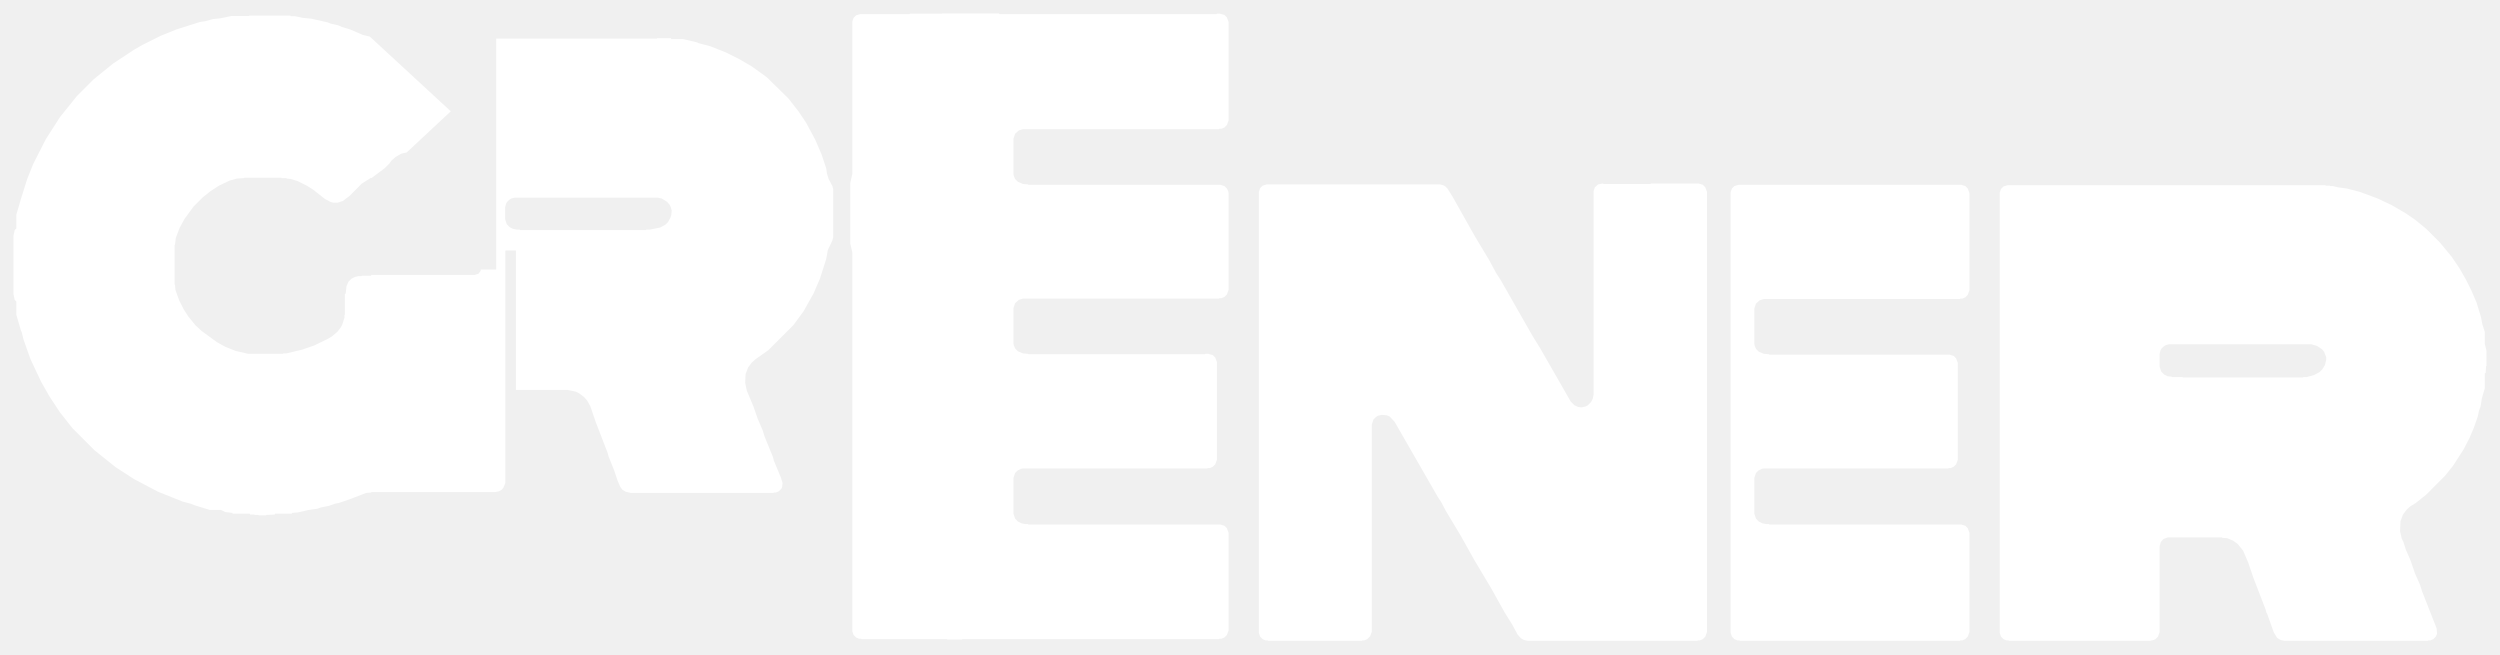
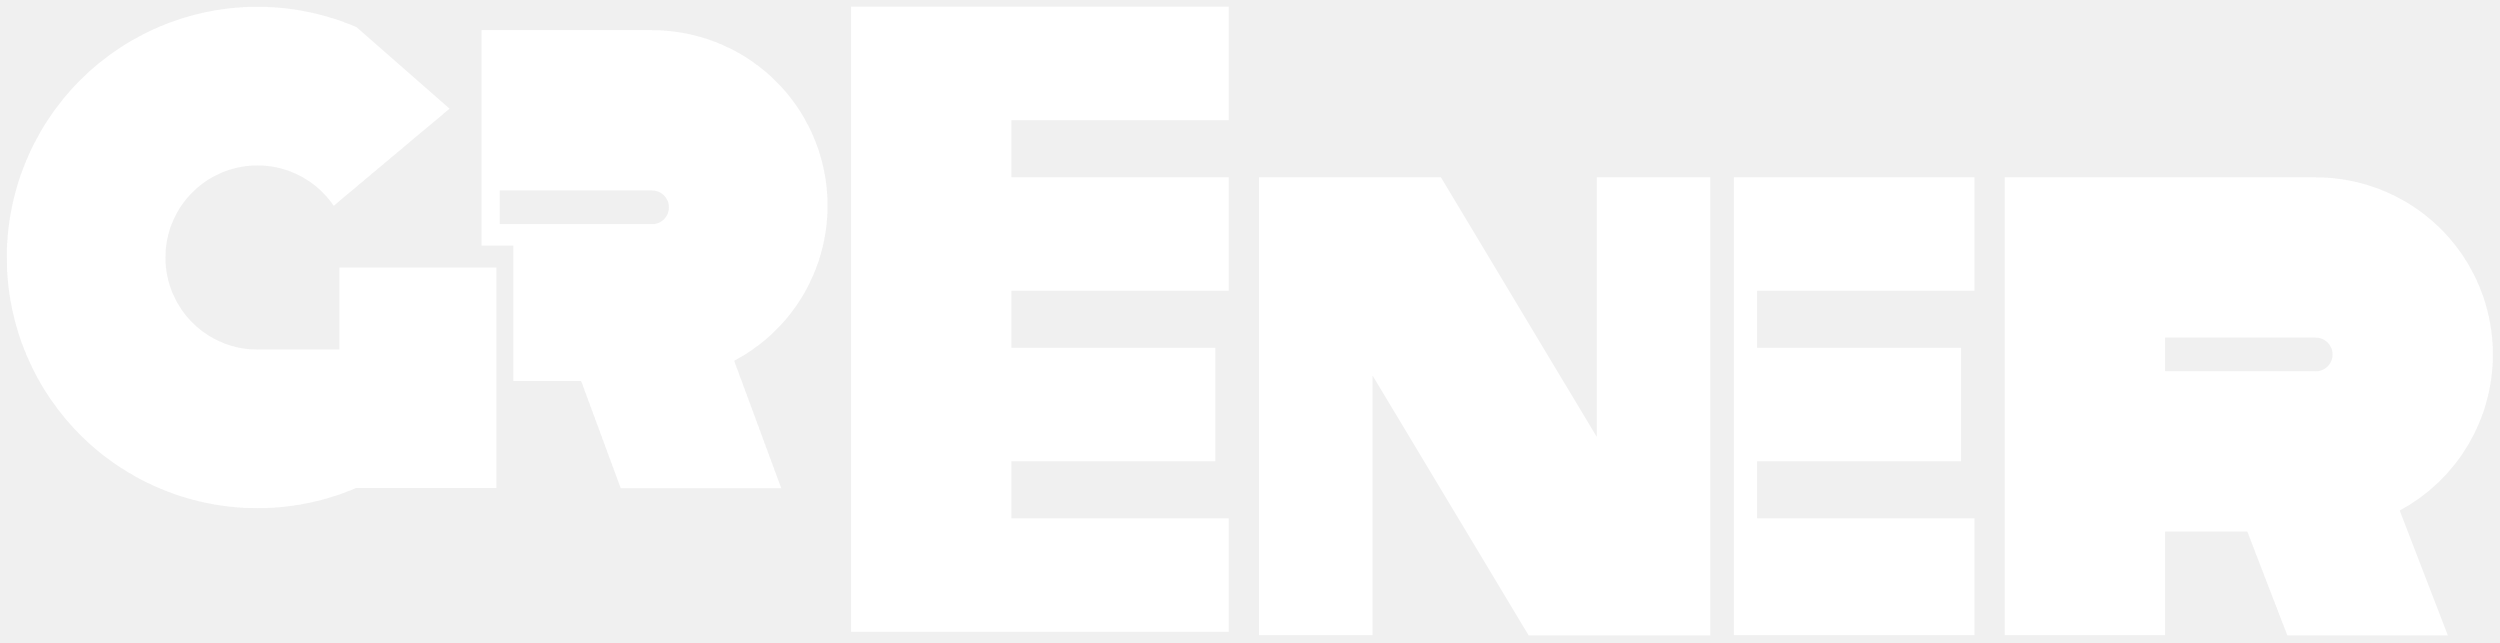
- <svg xmlns="http://www.w3.org/2000/svg" role="img" aria-label="Greener" viewBox="12.2 12.5 752.5 197.0">
-   <path fill="#FFFFFF" fill-rule="evenodd" d="M615.25 68.62L614.50 69.38L614.12 70.50L614.12 203.00L614.50 204.12L615.25 204.88L616.12 205.25L616.75 205.25L616.88 205.38L659.38 205.38L660.50 205.12L661.00 204.88L661.75 204.12L662.25 202.75L662.25 176.88L662.62 175.62L663.38 174.75L664.75 174.25L681.00 174.25L681.12 174.38L682.62 174.50L684.38 175.25L685.75 176.25L687.38 178.25L688.88 181.75L690.50 186.50L694.12 195.88L694.38 196.88L694.62 197.25L696.62 202.88L697.62 204.50L698.62 205.12L699.75 205.38L743.00 205.38L743.12 205.25L743.75 205.25L744.62 204.88L745.38 204.12L745.75 203.25L745.62 201.62L741.25 190.50L740.62 188.50L739.12 185.12L737.75 181.12L736.38 178.00L735.62 175.62L735.12 174.62L734.62 172.38L734.75 169.38L735.50 167.38L736.62 165.88L737.75 164.88L739.38 163.88L742.50 161.38L748.12 155.75L750.62 152.62L753.75 147.75L755.50 144.38L756.88 141.12L758.00 137.88L758.38 136.12L758.88 134.75L759.25 132.38L760.12 129.38L760.12 124.88L760.38 124.75L760.50 122.75L760.62 122.62L760.62 118.00L760.12 116.00L760.12 112.38L759.38 110.12L759.00 108.00L757.62 103.50L756.00 99.75L754.50 96.75L752.50 93.25L750.12 89.75L746.62 85.50L742.50 81.38L739.12 78.62L736.38 76.75L732.12 74.25L727.88 72.25L722.50 70.25L718.62 69.25L715.88 68.88L714.38 68.50L713.62 68.50L713.50 68.38L712.25 68.38L712.12 68.25L616.50 68.25ZM662.25 122.88L662.25 119.00L662.50 118.00L662.75 117.50L663.50 116.75L664.12 116.38L665.12 116.12L707.88 116.12L709.62 116.62L711.12 117.62L711.75 118.38L712.38 120.00L712.38 120.88L712.00 122.38L711.25 123.62L710.38 124.50L708.75 125.38L706.50 126.00L705.50 126.00L705.38 126.12L669.25 126.12L669.12 126.00L666.00 126.00L665.88 125.88L664.62 125.75L663.62 125.25L662.75 124.38ZM534.25 68.50L533.50 69.25L533.12 70.38L533.12 203.00L533.50 204.12L534.25 204.88L535.12 205.25L535.75 205.25L535.88 205.38L602.12 205.38L602.25 205.25L602.88 205.25L603.75 204.88L604.50 204.12L605.00 202.75L605.00 172.88L604.50 171.50L603.75 170.75L602.50 170.38L544.75 170.38L544.62 170.25L543.75 170.25L542.62 170.00L541.62 169.50L540.75 168.62L540.25 167.12L540.25 156.38L540.75 154.88L541.50 154.12L542.50 153.62L543.12 153.50L598.62 153.50L598.75 153.38L599.38 153.38L600.25 153.00L601.00 152.25L601.50 150.88L601.50 121.75L601.00 120.38L600.25 119.62L599.00 119.25L544.75 119.25L544.62 119.12L543.12 119.00L541.62 118.38L540.75 117.50L540.38 116.62L540.25 116.00L540.25 105.38L540.75 103.88L541.88 102.88L543.12 102.50L602.12 102.50L602.25 102.38L602.88 102.38L603.75 102.00L604.50 101.25L605.00 99.88L605.00 70.62L604.50 69.25L603.75 68.50L602.50 68.12L535.50 68.12ZM524.75 68.12L523.50 67.75L509.12 67.75L509.00 67.88L495.00 67.88L494.50 67.75L493.25 68.00L492.25 68.88L491.88 70.00L491.88 131.25L491.62 132.50L491.12 133.50L490.12 134.50L489.38 134.88L488.25 135.12L487.25 135.00L486.12 134.50L485.00 133.38L475.75 117.25L473.50 113.62L463.88 96.75L462.50 94.62L460.50 90.88L456.00 83.38L449.38 71.62L447.88 69.25L447.25 68.62L446.62 68.25L445.62 68.00L393.50 68.00L392.25 68.38L391.50 69.12L391.12 70.25L391.12 203.00L391.50 204.12L392.25 204.88L393.12 205.25L393.75 205.25L393.88 205.38L422.12 205.38L422.25 205.25L422.88 205.25L423.75 204.88L424.62 204.00L425.12 202.62L425.12 140.25L425.62 138.75L426.38 138.00L427.00 137.62L428.12 137.38L429.62 137.50L430.50 137.88L432.00 139.50L445.00 162.12L446.00 163.62L447.38 166.25L451.88 173.75L456.00 181.12L461.00 189.50L465.12 196.88L467.38 200.50L469.00 203.50L470.00 204.62L470.88 205.12L472.00 205.38L523.12 205.38L523.25 205.25L523.88 205.25L524.75 204.88L525.50 204.12L526.00 202.75L526.00 70.25L525.50 68.88ZM22.25 61.75L20.38 66.38L18.50 72.38L17.12 77.12L17.12 81.25L16.62 81.75L16.25 83.50L16.25 101.00L16.62 102.75L17.12 103.25L17.12 107.25L18.50 112.00L18.75 112.50L19.25 114.62L21.38 120.62L24.62 127.50L27.12 131.88L30.25 136.62L34.00 141.38L40.62 148.00L47.00 153.12L52.62 156.75L59.75 160.50L67.25 163.50L69.62 164.12L70.88 164.62L75.38 166.00L78.75 166.00L80.00 166.62L82.12 166.88L82.25 167.12L87.38 167.12L87.50 167.38L88.75 167.38L88.88 167.50L90.00 167.50L90.12 167.62L92.25 167.62L92.38 167.50L94.88 167.38L95.00 167.12L100.00 167.12L100.12 166.88L101.75 166.75L105.12 166.00L107.75 165.62L108.75 165.25L111.25 164.75L113.00 164.12L114.25 163.88L117.88 162.62L122.38 160.88L123.88 160.75L124.00 160.62L161.25 160.62L162.38 160.38L163.25 159.88L163.75 159.25L164.31 157.88L164.31 88.00L164.50 87.88L167.38 87.88L167.50 88.00L167.50 129.88L183.12 129.88L185.50 130.38L186.50 130.88L188.00 132.00L188.88 133.00L189.88 134.75L191.50 139.50L195.12 148.88L195.38 149.88L197.12 154.25L198.12 157.25L198.88 159.00L199.50 159.88L200.50 160.50L202.12 160.88L245.00 160.88L245.12 160.75L245.75 160.75L246.62 160.38L247.38 159.62L247.62 159.12L247.75 157.88L247.25 156.25L245.12 151.12L244.88 150.12L242.38 144.00L241.75 142.00L240.25 138.50L239.00 134.88L237.00 130.12L236.50 127.75L236.62 125.12L237.38 123.12L238.50 121.62L239.62 120.62L243.50 117.88L251.00 110.38L254.12 106.12L257.12 100.75L259.00 96.38L260.88 90.50L261.38 87.75L262.75 84.88L263.00 83.88L263.00 69.50L262.75 68.50L261.62 66.38L261.12 64.75L260.88 63.12L259.50 59.00L257.62 54.62L254.88 49.50L252.62 46.12L249.50 42.12L243.00 35.75L238.50 32.50L234.62 30.25L230.62 28.25L225.88 26.38L222.50 25.50L222.00 25.25L217.75 24.25L214.25 24.25L214.12 24.00L210.00 24.00L209.88 24.12L161.56 24.12L161.56 93.50L161.50 93.62L156.88 93.62L156.88 94.00L156.25 94.88L155.12 95.25L124.00 95.25L123.88 95.50L121.12 95.50L121.00 95.62L120.00 95.62L119.00 95.88L118.00 96.38L117.12 97.25L116.50 98.62L116.25 100.88L116.00 101.00L116.00 107.25L115.88 107.38L115.88 108.12L115.25 110.12L114.88 110.88L113.75 112.38L112.12 113.75L110.88 114.50L106.75 116.50L103.12 117.75L98.38 118.88L97.50 118.88L97.38 119.00L86.88 119.00L83.12 118.12L80.00 116.88L77.50 115.50L72.88 112.12L71.00 110.38L68.88 107.75L67.50 105.62L66.12 102.88L65.00 99.75L64.88 98.25L64.75 98.12L64.75 86.25L64.88 86.12L65.12 84.12L66.25 81.12L67.75 78.38L70.50 74.62L73.25 71.88L75.62 70.00L78.12 68.38L81.25 66.88L83.50 66.25L85.62 66.12L85.75 66.00L96.88 66.00L97.00 66.12L98.38 66.12L98.50 66.25L99.75 66.38L101.75 67.00L104.75 68.50L106.50 69.62L110.00 72.38L111.62 73.25L112.50 73.50L113.88 73.50L115.38 73.00L117.38 71.50L121.12 67.75L123.88 66.00L124.00 66.12L128.00 63.12L129.38 61.75L130.00 60.88L131.25 59.75L133.00 58.75L134.62 58.38L147.88 46.00L123.50 23.50L121.38 23.00L117.62 21.38L115.12 20.62L114.00 20.12L111.75 19.62L110.88 19.25L105.88 18.12L103.38 17.88L101.00 17.38L99.75 17.38L99.62 17.19L87.25 17.19L87.12 17.31L81.88 17.31L78.62 18.00L76.25 18.25L74.00 18.88L72.38 19.12L65.25 21.38L60.62 23.25L55.12 26.00L52.50 27.50L46.25 31.62L40.38 36.38L35.38 41.38L30.25 47.75L26.00 54.38ZM164.25 78.50L164.25 74.88L164.50 73.88L164.75 73.38L165.50 72.62L166.12 72.25L167.12 72.00L210.25 72.00L211.38 72.25L213.00 73.25L213.75 74.12L214.12 74.88L214.38 75.88L214.25 77.25L214.00 78.00L213.25 79.38L212.50 80.12L210.88 81.00L207.75 81.62L206.75 81.62L206.62 81.75L168.75 81.75L168.62 81.62L167.75 81.62L166.62 81.38L165.62 80.88L164.75 80.00ZM269.88 17.12L269.12 17.88L268.75 19.00L268.75 64.88L268.12 67.62L268.12 85.75L268.75 88.50L268.75 202.50L269.12 203.62L269.88 204.38L270.75 204.75L271.38 204.75L271.50 204.88L297.25 204.88L297.38 205.00L301.75 205.00L301.88 204.88L379.12 204.88L379.25 204.75L379.88 204.75L380.75 204.38L381.50 203.62L382.00 202.25L382.00 172.88L381.50 171.50L380.75 170.75L379.50 170.38L321.75 170.38L321.62 170.25L320.75 170.25L319.62 170.00L318.62 169.50L317.75 168.62L317.25 167.12L317.25 156.38L317.75 154.88L318.50 154.12L319.50 153.62L320.12 153.50L375.62 153.50L375.75 153.38L376.38 153.38L377.25 153.00L378.00 152.25L378.50 150.88L378.50 121.50L378.00 120.12L377.25 119.38L375.88 119.00L375.00 119.00L374.88 119.12L321.75 119.12L321.62 119.00L320.12 118.88L318.62 118.25L317.75 117.38L317.38 116.50L317.25 115.88L317.25 105.25L317.75 103.75L318.88 102.75L320.12 102.38L379.12 102.38L379.25 102.25L379.88 102.25L380.75 101.88L381.50 101.12L382.00 99.75L382.00 70.62L381.88 70.00L381.50 69.25L380.75 68.50L379.50 68.12L321.75 68.12L321.62 68.00L320.12 67.88L318.62 67.25L317.75 66.38L317.38 65.50L317.25 64.88L317.25 54.25L317.75 52.75L318.88 51.75L320.12 51.38L379.12 51.38L379.25 51.25L379.88 51.25L380.75 50.88L381.50 50.12L382.00 48.75L382.00 19.12L381.50 17.75L380.75 17.00L379.38 16.62L378.50 16.62L378.38 16.75L313.00 16.75L312.88 16.56L295.75 16.56L295.62 16.62L286.12 16.62L286.00 16.75L271.12 16.75Z" />
+ <svg xmlns="http://www.w3.org/2000/svg" role="img" aria-label="Greener" viewBox="-2.0 -1.5 747.6 192.1">
+   <path fill="#FFFFFF" fill-rule="evenodd" d="M597.50 51.50L597.50 188.44L645.44 188.44L645.44 157.50L645.50 157.44L670.00 157.44L670.38 158.25L670.44 158.56L670.69 159.06L670.75 159.38L671.00 159.88L671.06 160.19L671.31 160.69L671.38 161.00L671.62 161.50L671.69 161.81L671.94 162.31L672.00 162.62L672.12 162.81L672.62 164.25L673.00 165.06L673.06 165.38L673.31 165.88L673.38 166.19L673.62 166.69L673.69 167.00L673.94 167.50L674.00 167.81L674.25 168.31L674.31 168.62L674.56 169.12L674.62 169.44L674.75 169.62L675.25 171.06L675.62 171.88L675.69 172.19L675.94 172.69L676.00 173.00L676.25 173.50L676.31 173.81L676.56 174.31L676.62 174.62L676.88 175.12L676.94 175.44L677.19 175.94L677.25 176.25L677.50 176.75L677.56 177.06L678.25 178.69L678.31 179.00L678.56 179.50L678.62 179.81L678.88 180.31L678.94 180.62L679.19 181.12L679.25 181.44L679.50 181.94L679.56 182.25L679.81 182.75L679.88 183.06L680.12 183.56L680.19 183.88L680.44 184.38L680.50 184.69L680.88 185.50L680.94 185.81L681.19 186.31L681.25 186.62L681.38 186.81L682.00 188.50L730.00 188.50L715.62 151.19L715.94 150.94L716.38 150.75L716.50 150.62L716.81 150.50L716.94 150.38L718.50 149.50L721.56 147.44L724.31 145.31L727.25 142.69L729.62 140.25L732.31 137.06L734.06 134.69L736.25 131.25L738.19 127.62L738.19 127.50L738.69 126.56L738.69 126.44L739.50 124.69L739.50 124.56L740.00 123.44L740.06 123.12L740.19 122.94L740.31 122.44L740.44 122.25L741.12 120.19L741.12 120.00L741.31 119.56L741.62 118.25L741.75 118.00L741.75 117.81L742.06 116.75L742.06 116.50L742.25 115.94L742.25 115.69L742.31 115.62L742.31 115.38L742.38 115.31L742.38 115.06L742.44 115.00L742.44 114.75L742.50 114.69L742.50 114.44L742.62 114.06L742.62 113.75L742.75 113.38L742.81 112.62L742.94 112.19L742.94 111.81L743.00 111.75L743.12 110.25L743.19 110.19L743.19 109.69L743.25 109.62L743.25 109.00L743.31 108.94L743.31 108.19L743.38 108.12L743.38 107.12L743.44 107.06L743.44 104.56L743.50 104.50L743.44 104.44L743.44 101.94L743.38 101.88L743.38 100.88L743.31 100.81L743.25 99.38L743.19 99.31L743.19 98.81L743.12 98.75L743.00 97.25L742.94 97.19L742.94 96.81L742.88 96.75L742.62 94.94L742.56 94.88L742.25 93.06L742.06 92.50L742.06 92.25L742.00 92.19L741.75 91.00L741.62 90.75L741.56 90.31L741.31 89.62L741.31 89.44L740.44 86.75L740.31 86.56L740.19 86.06L740.06 85.88L740.00 85.56L739.88 85.38L739.50 84.31L738.69 82.56L738.69 82.44L737.62 80.25L737.50 80.12L737.06 79.19L736.94 79.06L736.25 77.75L735.50 76.50L735.12 76.00L735.06 75.81L734.06 74.31L732.31 71.94L730.62 69.88L728.69 67.75L727.25 66.31L725.12 64.38L723.06 62.69L721.56 61.56L719.19 59.94L719.00 59.88L718.50 59.50L717.25 58.75L713.62 56.81L713.50 56.81L712.56 56.31L712.44 56.31L711.44 55.81L711.00 55.69L710.69 55.50L710.56 55.50L709.44 55.00L705.56 53.69L705.38 53.69L704.69 53.44L704.50 53.44L704.00 53.25L703.81 53.25L702.75 52.94L702.50 52.94L701.94 52.75L701.69 52.75L701.62 52.69L701.38 52.69L701.31 52.62L701.06 52.62L701.00 52.56L700.75 52.56L700.69 52.50L700.44 52.50L700.06 52.38L699.75 52.38L699.38 52.25L698.62 52.19L698.56 52.12L697.81 52.06L697.75 52.00L697.31 52.00L697.25 51.94L696.81 51.94L696.75 51.88L696.25 51.88L696.19 51.81L695.69 51.81L695.62 51.75L695.00 51.75L694.94 51.69L694.19 51.69L694.12 51.62L693.12 51.62L693.06 51.56L690.56 51.56L690.50 51.50ZM645.44 99.50L645.50 99.44L690.50 99.44L690.56 99.50L691.25 99.50L692.38 99.81L693.12 100.19L693.88 100.75L694.56 101.50L695.19 102.62L695.38 103.19L695.44 103.69L695.50 103.75L695.50 104.44L695.56 104.50L695.50 104.56L695.50 105.25L695.19 106.38L694.81 107.12L694.25 107.88L693.88 108.25L693.12 108.81L692.38 109.19L691.25 109.50L690.56 109.50L690.50 109.56L690.44 109.50L645.50 109.50L645.44 109.44ZM516.50 51.50L516.50 188.44L588.44 188.44L588.44 153.50L523.50 153.50L523.44 153.44L523.44 136.50L523.50 136.44L584.44 136.44L584.44 102.50L523.50 102.50L523.44 102.44L523.44 85.50L523.50 85.44L588.44 85.44L588.44 51.50ZM374.50 51.50L374.50 188.44L408.44 188.44L408.44 110.94L408.50 110.88L455.12 188.50L509.44 188.50L509.44 51.50L475.50 51.50L475.50 129.00L475.44 129.06L428.88 51.50ZM142.00 7.50L142.00 71.94L151.44 71.94L151.50 72.00L151.50 112.44L171.75 112.44L172.25 113.62L172.38 114.12L172.69 114.81L172.81 115.31L173.31 116.50L173.44 117.00L173.75 117.69L173.88 118.19L174.38 119.38L174.50 119.88L174.81 120.56L174.94 121.06L175.25 121.75L175.38 122.25L175.88 123.44L176.00 123.94L176.31 124.62L176.44 125.12L176.94 126.31L177.06 126.81L177.38 127.50L177.50 128.00L178.00 129.19L178.12 129.69L178.44 130.38L178.56 130.88L178.88 131.56L179.00 132.06L179.50 133.25L179.62 133.75L179.94 134.44L180.06 134.94L180.56 136.12L180.69 136.62L181.00 137.31L181.12 137.81L181.44 138.50L181.56 139.00L181.69 139.19L181.75 139.50L181.88 139.69L181.94 140.00L182.06 140.19L182.19 140.69L182.31 140.88L182.38 141.19L182.50 141.38L182.62 141.88L182.75 142.06L182.81 142.38L182.94 142.56L183.00 142.88L183.12 143.06L183.25 143.56L183.38 143.75L183.62 144.50L231.62 144.50L231.38 143.75L231.25 143.56L231.12 143.06L231.00 142.88L230.94 142.56L230.81 142.38L230.75 142.06L230.62 141.88L230.50 141.38L230.38 141.19L230.31 140.88L230.19 140.69L230.06 140.19L229.56 139.00L229.44 138.50L229.12 137.81L229.00 137.31L228.69 136.62L228.56 136.12L228.06 134.94L227.94 134.44L227.62 133.75L227.50 133.25L227.00 132.06L226.88 131.56L226.56 130.88L226.44 130.38L226.12 129.69L226.00 129.19L225.50 128.00L225.38 127.50L225.06 126.81L224.94 126.31L224.44 125.12L224.31 124.62L224.00 123.94L223.88 123.44L223.38 122.25L223.25 121.75L222.94 121.06L222.81 120.56L222.50 119.88L222.38 119.38L221.88 118.19L221.75 117.69L221.44 117.00L221.31 116.50L220.81 115.31L220.69 114.81L220.38 114.12L219.81 112.44L219.31 111.25L218.75 109.56L218.25 108.38L218.12 107.88L218.00 107.69L217.56 106.38L220.75 104.56L222.94 103.12L224.25 102.12L224.50 102.00L227.00 100.00L228.62 98.56L231.56 95.62L233.00 94.00L234.38 92.31L236.12 89.94L237.56 87.75L238.75 85.75L238.94 85.31L239.06 85.19L240.31 82.75L240.31 82.62L241.25 80.69L241.38 80.25L241.94 79.00L242.19 78.19L242.31 78.00L242.44 77.50L242.56 77.31L243.00 76.00L243.00 75.81L243.25 75.19L243.25 75.00L243.44 74.56L243.62 73.69L243.75 73.44L243.75 73.25L244.06 72.19L244.06 71.94L244.25 71.38L244.31 70.81L244.44 70.50L244.56 69.56L244.69 69.19L244.69 68.88L244.75 68.81L244.75 68.50L244.81 68.44L244.81 68.12L244.88 68.06L244.88 67.69L244.94 67.62L244.94 67.25L245.00 67.19L245.00 66.81L245.06 66.75L245.06 66.31L245.12 66.25L245.12 65.75L245.19 65.69L245.25 64.44L245.31 64.38L245.31 63.62L245.38 63.56L245.38 62.56L245.44 62.50L245.44 60.06L245.50 60.00L245.44 59.94L245.44 57.50L245.38 57.44L245.38 56.44L245.31 56.38L245.31 55.62L245.25 55.56L245.19 54.31L245.12 54.25L245.12 53.75L245.06 53.69L245.06 53.25L245.00 53.19L244.88 51.94L244.81 51.88L244.81 51.56L244.75 51.50L244.75 51.19L244.69 51.12L244.69 50.81L244.56 50.44L244.44 49.50L244.31 49.19L244.25 48.62L244.06 48.06L244.06 47.81L244.00 47.75L243.75 46.56L243.62 46.31L243.62 46.12L243.25 45.00L243.25 44.81L243.00 44.19L243.00 44.00L242.56 42.69L242.44 42.50L242.31 42.00L242.00 41.31L241.94 41.00L241.38 39.75L241.25 39.31L240.75 38.31L240.75 38.19L239.56 35.75L239.44 35.62L238.50 33.81L237.25 31.75L236.12 30.06L234.38 27.69L233.00 26.00L231.56 24.38L228.62 21.44L227.00 20.00L224.50 18.00L224.25 17.88L222.94 16.88L220.75 15.44L218.75 14.25L218.31 14.06L218.19 13.94L215.75 12.69L215.62 12.69L213.69 11.75L213.25 11.62L212.00 11.06L211.19 10.81L211.00 10.69L210.50 10.56L210.31 10.44L209.00 10.00L208.81 10.00L208.19 9.75L208.00 9.75L207.56 9.56L206.69 9.38L206.44 9.25L206.25 9.25L205.19 8.94L204.94 8.94L204.38 8.75L203.81 8.69L203.50 8.56L202.56 8.44L202.19 8.31L201.88 8.31L201.81 8.25L201.50 8.25L201.44 8.19L201.12 8.19L201.06 8.12L200.69 8.12L200.62 8.06L200.25 8.06L200.19 8.00L199.81 8.00L199.75 7.94L199.31 7.94L199.25 7.88L198.75 7.88L198.69 7.81L197.44 7.75L197.38 7.69L196.62 7.69L196.56 7.62L195.56 7.62L195.50 7.56L193.06 7.56L193.00 7.50ZM147.44 55.50L147.50 55.44L193.00 55.44L193.06 55.50L193.75 55.50L194.88 55.81L195.62 56.19L196.38 56.75L197.06 57.50L197.69 58.62L197.88 59.19L197.94 59.69L198.00 59.75L198.00 60.44L198.06 60.50L198.00 60.56L198.00 61.25L197.69 62.38L197.31 63.12L196.75 63.88L196.38 64.25L195.62 64.81L194.88 65.19L193.75 65.50L193.06 65.50L193.00 65.56L192.94 65.50L147.50 65.50L147.44 65.44ZM252.50 0.50L252.50 187.44L365.44 187.44L365.44 153.50L300.50 153.50L300.44 153.44L300.44 136.50L300.50 136.44L361.44 136.44L361.44 102.50L300.50 102.50L300.44 102.44L300.44 85.50L300.50 85.44L365.44 85.44L365.44 51.50L300.50 51.50L300.44 51.44L300.44 34.50L300.50 34.44L365.44 34.44L365.44 0.50ZM21.56 22.88L19.44 25.12L17.06 27.88L14.31 31.44L12.00 34.81L11.94 35.00L11.56 35.50L10.12 37.88L9.06 39.88L8.94 40.00L8.50 40.94L8.38 41.06L6.94 44.00L6.94 44.12L6.62 44.69L6.62 44.81L6.38 45.25L6.38 45.38L5.81 46.56L5.69 47.00L5.50 47.31L5.19 48.25L4.94 48.75L4.88 49.06L4.75 49.25L4.69 49.56L4.56 49.75L4.44 50.25L4.31 50.44L3.44 53.06L3.44 53.25L3.19 53.88L3.19 54.06L3.00 54.50L3.00 54.69L2.88 54.94L2.81 55.38L2.69 55.62L2.62 56.06L2.50 56.31L2.50 56.50L2.00 58.31L2.00 58.56L1.81 59.12L1.81 59.38L1.69 59.69L1.69 59.94L1.62 60.00L1.62 60.25L1.56 60.31L1.56 60.56L1.50 60.62L1.50 60.88L1.44 60.94L1.44 61.19L1.38 61.25L1.38 61.50L1.25 61.88L1.25 62.19L1.12 62.56L1.12 62.88L1.06 62.94L1.06 63.25L0.94 63.69L0.94 64.06L0.81 64.50L0.75 65.31L0.69 65.38L0.69 65.81L0.62 65.88L0.62 66.31L0.56 66.38L0.56 66.81L0.50 66.88L0.50 67.38L0.44 67.44L0.44 68.00L0.38 68.06L0.38 68.62L0.31 68.69L0.25 70.19L0.19 70.25L0.19 71.12L0.12 71.19L0.12 72.44L0.06 72.50L0.06 75.44L0.00 75.50L0.06 75.56L0.12 79.81L0.19 79.88L0.19 80.75L0.25 80.81L0.25 81.56L0.31 81.62L0.31 82.31L0.38 82.38L0.44 83.56L0.50 83.62L0.50 84.12L0.56 84.19L0.56 84.62L0.62 84.69L0.62 85.12L0.69 85.19L0.69 85.62L0.75 85.69L0.81 86.50L0.94 86.94L0.94 87.31L1.00 87.38L1.12 88.44L1.25 88.81L1.25 89.12L1.31 89.19L1.69 91.31L1.81 91.62L1.81 91.88L2.00 92.44L2.00 92.69L2.06 92.75L2.50 94.69L2.62 94.94L2.69 95.38L2.81 95.62L2.81 95.81L3.19 96.94L3.19 97.12L3.44 97.75L3.44 97.94L4.56 101.25L4.69 101.44L4.75 101.75L4.88 101.94L4.94 102.25L5.06 102.44L5.06 102.56L5.19 102.75L5.25 103.06L5.69 104.00L5.81 104.44L6.62 106.19L6.62 106.31L6.94 106.88L6.94 107.00L7.50 108.06L7.50 108.19L9.31 111.69L9.44 111.81L9.62 112.25L9.75 112.38L9.88 112.69L11.25 115.00L13.25 118.06L14.88 120.25L15.00 120.50L17.69 123.88L20.19 126.69L22.38 128.94L24.62 131.06L26.62 132.81L28.94 134.69L31.81 136.81L34.31 138.50L34.50 138.56L36.62 139.94L36.94 140.06L38.81 141.19L39.38 141.44L39.50 141.56L42.31 143.00L42.44 143.00L44.19 143.88L44.31 143.88L44.75 144.12L44.88 144.12L45.19 144.31L45.31 144.31L45.62 144.50L45.75 144.50L46.06 144.69L46.50 144.81L47.44 145.25L47.75 145.31L47.94 145.44L49.06 145.81L49.25 145.94L49.75 146.06L49.94 146.19L52.56 147.06L52.75 147.06L53.38 147.31L53.56 147.31L54.00 147.50L54.19 147.50L54.44 147.62L54.88 147.69L55.81 148.00L56.00 148.00L57.81 148.50L58.06 148.50L58.62 148.69L58.88 148.69L59.19 148.81L59.44 148.81L59.50 148.88L59.75 148.88L59.81 148.94L60.06 148.94L60.12 149.00L60.38 149.00L60.44 149.06L60.69 149.06L60.75 149.12L61.00 149.12L61.38 149.25L61.69 149.25L62.06 149.38L63.12 149.50L63.19 149.56L63.56 149.56L63.62 149.62L64.81 149.75L64.88 149.81L65.31 149.81L65.38 149.88L65.81 149.88L65.88 149.94L66.31 149.94L66.38 150.00L68.12 150.12L68.19 150.19L68.88 150.19L68.94 150.25L69.69 150.25L69.75 150.31L70.62 150.31L70.69 150.38L74.94 150.44L75.00 150.50L75.06 150.44L78.00 150.44L78.06 150.38L80.25 150.31L80.31 150.25L81.81 150.19L81.88 150.12L83.06 150.06L83.12 150.00L83.62 150.00L83.69 149.94L84.12 149.94L84.19 149.88L84.62 149.88L84.69 149.81L86.00 149.69L86.06 149.62L87.94 149.38L88.31 149.25L88.62 149.25L88.69 149.19L90.81 148.81L90.88 148.75L91.38 148.69L91.94 148.50L92.19 148.50L92.25 148.44L94.19 148.00L94.44 147.88L94.88 147.81L95.12 147.69L95.56 147.62L100.06 146.19L100.25 146.06L100.75 145.94L102.25 145.31L102.56 145.25L104.44 144.44L146.44 144.44L146.44 78.50L99.50 78.50L99.50 102.94L99.44 103.00L75.06 103.00L75.00 103.06L74.94 103.00L72.44 102.94L72.38 102.88L71.81 102.88L71.75 102.81L71.31 102.81L71.25 102.75L70.12 102.62L70.06 102.56L69.19 102.44L69.12 102.38L68.62 102.31L67.88 102.06L67.44 102.00L65.19 101.25L63.81 100.62L63.69 100.62L61.69 99.62L61.56 99.50L60.62 99.00L58.50 97.56L56.81 96.19L55.00 94.44L53.62 92.88L52.31 91.12L50.88 88.81L49.50 85.94L48.69 83.69L48.69 83.50L48.50 83.06L48.50 82.88L48.31 82.38L48.19 81.62L48.06 81.31L48.06 81.06L48.00 81.00L48.00 80.75L47.88 80.38L47.88 80.06L47.81 80.00L47.81 79.69L47.75 79.62L47.69 78.75L47.62 78.69L47.56 77.38L47.50 77.31L47.50 75.56L47.44 75.50L47.50 75.44L47.56 72.94L47.62 72.88L47.62 72.31L47.69 72.25L47.69 71.81L47.75 71.75L47.88 70.62L47.94 70.56L47.94 70.31L48.00 70.25L48.00 70.00L48.06 69.94L48.06 69.69L48.19 69.38L48.31 68.62L48.44 68.38L48.50 67.94L48.69 67.50L48.69 67.31L49.06 66.19L49.19 66.00L49.25 65.69L49.69 64.75L49.69 64.62L49.88 64.31L49.88 64.19L50.88 62.19L51.81 60.62L52.94 59.00L53.94 57.75L55.00 56.56L56.81 54.81L58.50 53.44L60.12 52.31L61.69 51.38L64.56 50.00L66.81 49.19L67.00 49.19L67.44 49.00L67.88 48.94L68.62 48.69L68.88 48.69L68.94 48.62L70.06 48.44L70.12 48.38L71.25 48.25L71.31 48.19L72.38 48.12L72.44 48.06L73.12 48.06L73.19 48.00L74.94 48.00L75.00 47.94L75.06 48.00L76.81 48.00L76.88 48.06L77.56 48.06L77.62 48.12L78.19 48.12L78.25 48.19L79.12 48.25L79.19 48.31L79.88 48.38L79.94 48.44L80.81 48.56L81.12 48.69L81.38 48.69L84.31 49.56L84.50 49.69L84.81 49.75L85.75 50.19L85.88 50.19L86.19 50.38L86.31 50.38L88.31 51.38L90.62 52.81L92.38 54.12L93.94 55.50L95.69 57.31L97.06 59.00L97.69 59.94L97.88 60.00L100.94 57.38L104.81 54.19L105.19 53.81L106.75 52.56L107.12 52.19L108.69 50.94L109.06 50.56L110.62 49.31L111.00 48.94L112.56 47.69L112.94 47.31L114.50 46.06L114.88 45.69L116.44 44.44L116.81 44.06L118.38 42.81L118.75 42.44L120.31 41.19L120.69 40.81L130.38 32.75L130.75 32.38L132.44 31.00L104.62 6.62L102.56 5.75L100.94 5.19L100.75 5.06L97.44 3.94L97.25 3.94L95.56 3.38L95.12 3.31L94.88 3.19L94.44 3.12L94.19 3.00L94.00 3.00L92.19 2.50L91.94 2.50L91.38 2.31L91.12 2.31L90.81 2.19L90.56 2.19L90.50 2.12L90.25 2.12L90.19 2.06L89.94 2.06L89.88 2.00L89.62 2.00L89.56 1.94L89.31 1.94L89.25 1.88L89.00 1.88L88.62 1.75L88.31 1.75L87.94 1.62L87.62 1.62L87.56 1.56L87.25 1.56L86.81 1.44L86.44 1.44L86.00 1.31L84.69 1.19L84.62 1.12L84.19 1.12L84.12 1.06L83.69 1.06L83.62 1.00L83.12 1.00L83.06 0.94L82.50 0.94L82.44 0.88L81.88 0.88L81.81 0.81L81.12 0.81L81.06 0.75L80.31 0.75L80.25 0.69L78.06 0.62L78.00 0.56L75.06 0.56L75.00 0.50L74.94 0.56L72.00 0.56L71.94 0.62L70.69 0.62L70.62 0.69L69.75 0.69L69.69 0.75L68.19 0.81L68.12 0.88L66.94 0.94L66.88 1.00L66.38 1.00L66.31 1.06L65.88 1.06L65.81 1.12L65.38 1.12L65.31 1.19L64.00 1.31L63.94 1.38L62.06 1.62L61.69 1.75L61.38 1.75L61.31 1.81L59.19 2.19L58.88 2.31L58.62 2.31L58.06 2.50L57.81 2.50L57.75 2.56L55.81 3.00L55.56 3.12L55.12 3.19L54.88 3.31L54.69 3.31L53.56 3.69L53.38 3.69L52.75 3.94L52.56 3.94L48.25 5.44L48.06 5.56L47.94 5.56L47.75 5.69L47.44 5.75L46.50 6.19L46.06 6.31L44.31 7.12L44.19 7.12L40.56 8.88L40.44 9.00L39.50 9.44L39.38 9.56L37.38 10.62L35.00 12.06L34.50 12.44L34.31 12.50L30.94 14.81L27.38 17.56L24.62 19.94Z" />
</svg>
